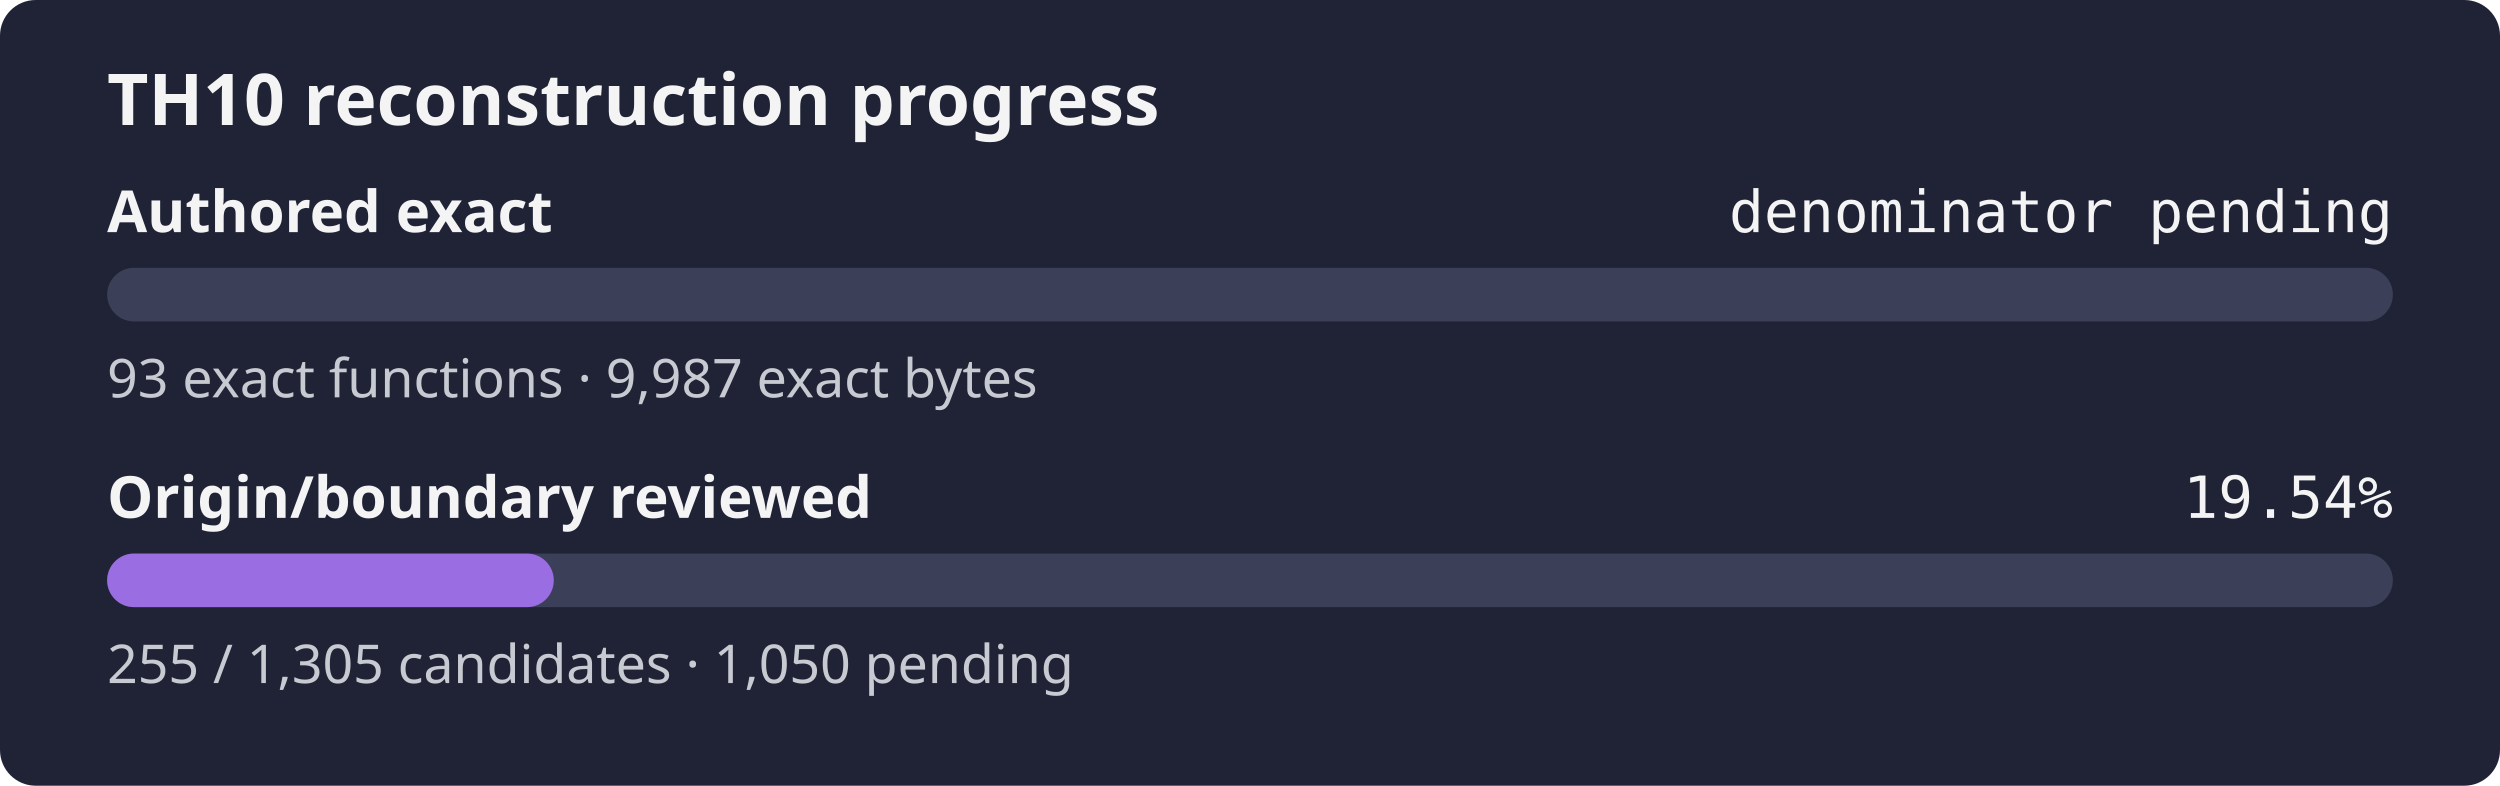
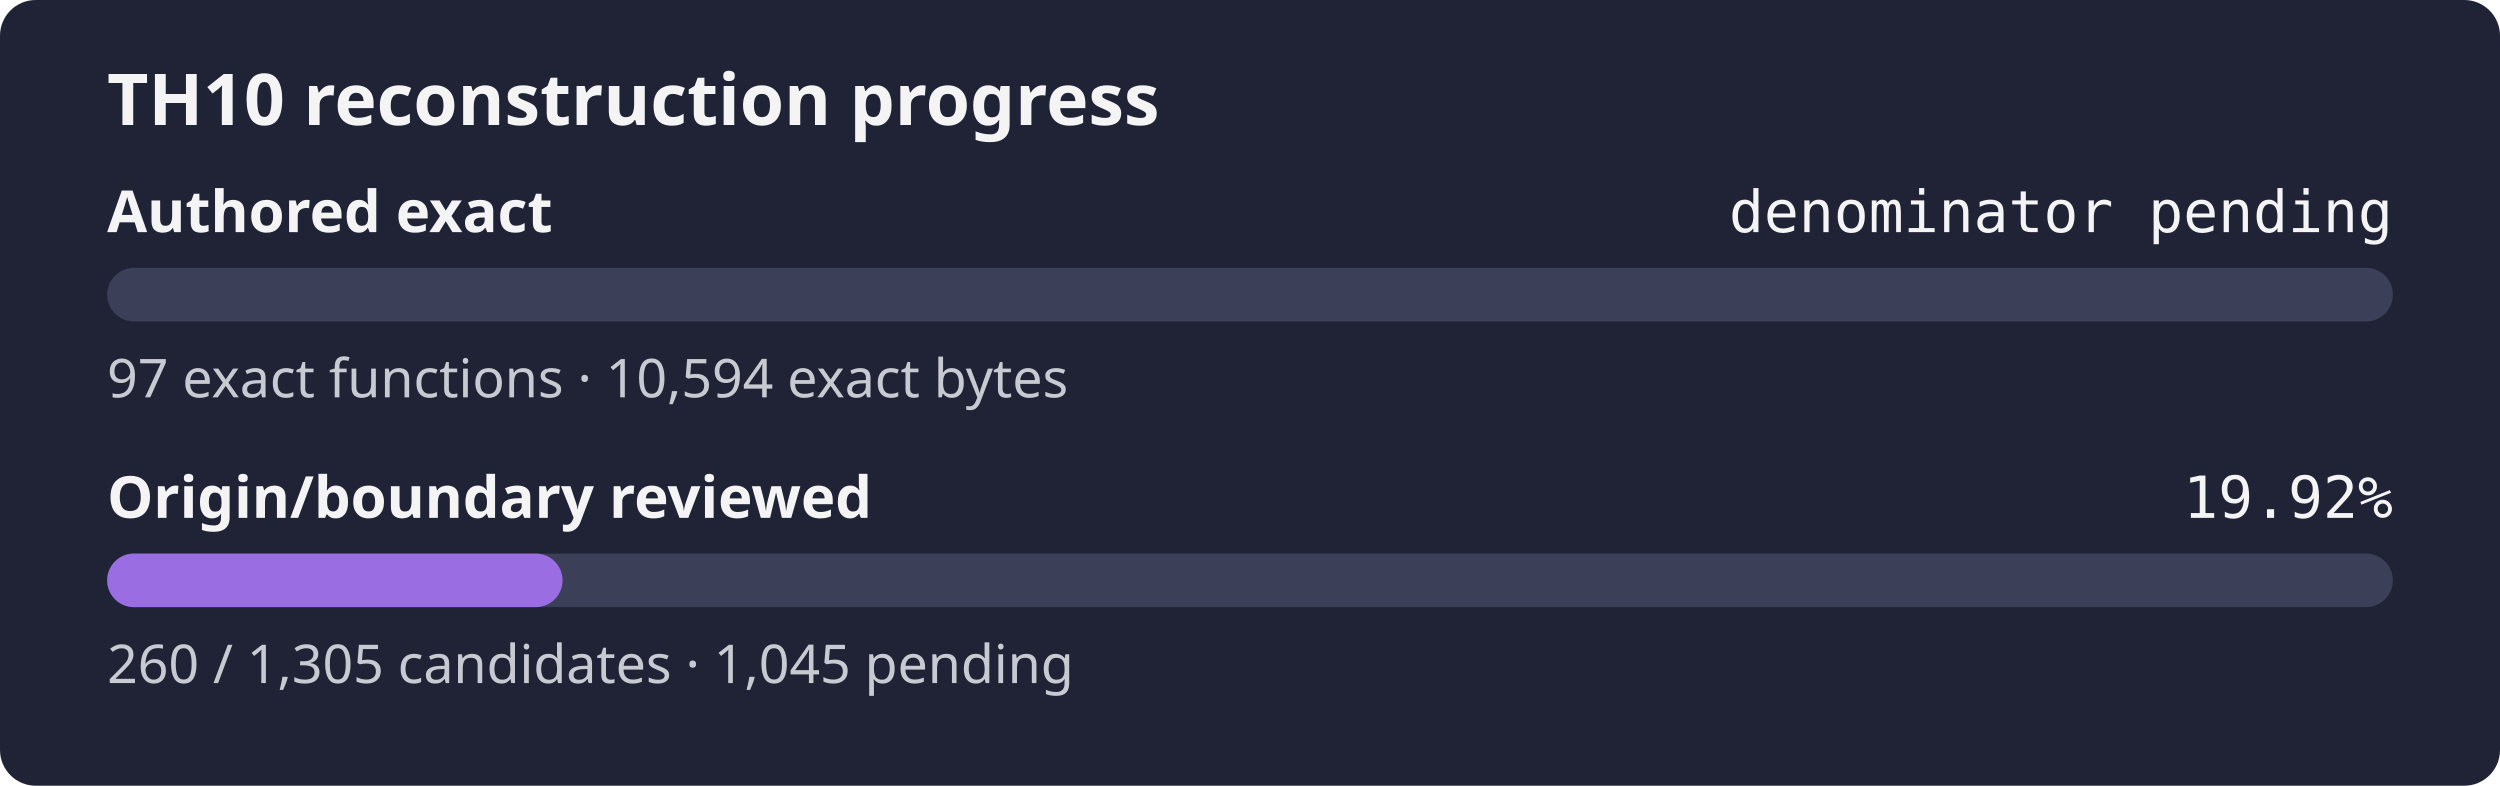
- <svg xmlns="http://www.w3.org/2000/svg" width="560" height="176" role="img" aria-label="TH10 reconstruction progress: authored exact denominator pending, origin review 19.54%">
+ <svg xmlns="http://www.w3.org/2000/svg" width="560" height="176" role="img" aria-label="TH10 reconstruction progress: authored exact denominator pending, origin review 19.92%">
  <rect width="560" height="176" rx="8" fill="#1f2335" />
  <text x="24" y="28" fill="#f4f4f5" font-family="sans-serif" font-size="16" font-weight="600">TH10 reconstruction progress</text>
  <text x="24" y="52" fill="#f4f4f5" font-family="sans-serif" font-size="13" font-weight="600">Authored exact</text>
  <text x="536" y="52" fill="#f4f4f5" text-anchor="end" font-family="monospace" font-size="13">denominator pending</text>
  <rect x="24" y="60" width="512" height="12" rx="6" fill="#3b4058" />
  <rect x="24" y="60" width="0.00" height="12" rx="6" fill="#9b6de3" />
-   <text x="24" y="89" fill="#c8cad2" font-family="sans-serif" font-size="12">93 exact functions · 9,987 exact bytes</text>
+   <text x="24" y="89" fill="#c8cad2" font-family="sans-serif" font-size="12">97 exact functions · 10,594 exact bytes</text>
  <text x="24" y="116" fill="#f4f4f5" font-family="sans-serif" font-size="13" font-weight="600">Origin/boundary reviewed</text>
-   <text x="536" y="116" fill="#f4f4f5" text-anchor="end" font-family="monospace" font-size="13">19.54%</text>
+   <text x="536" y="116" fill="#f4f4f5" text-anchor="end" font-family="monospace" font-size="13">19.92%</text>
  <rect x="24" y="124" width="512" height="12" rx="6" fill="#3b4058" />
-   <rect x="24" y="124" width="100.05" height="12" rx="6" fill="#9b6de3" />
-   <text x="24" y="153" fill="#c8cad2" font-family="sans-serif" font-size="12">255 / 1,305 candidates · 1,050 pending</text>
+   <rect x="24" y="124" width="102.01" height="12" rx="6" fill="#9b6de3" />
+   <text x="24" y="153" fill="#c8cad2" font-family="sans-serif" font-size="12">260 / 1,305 candidates · 1,045 pending</text>
</svg>
